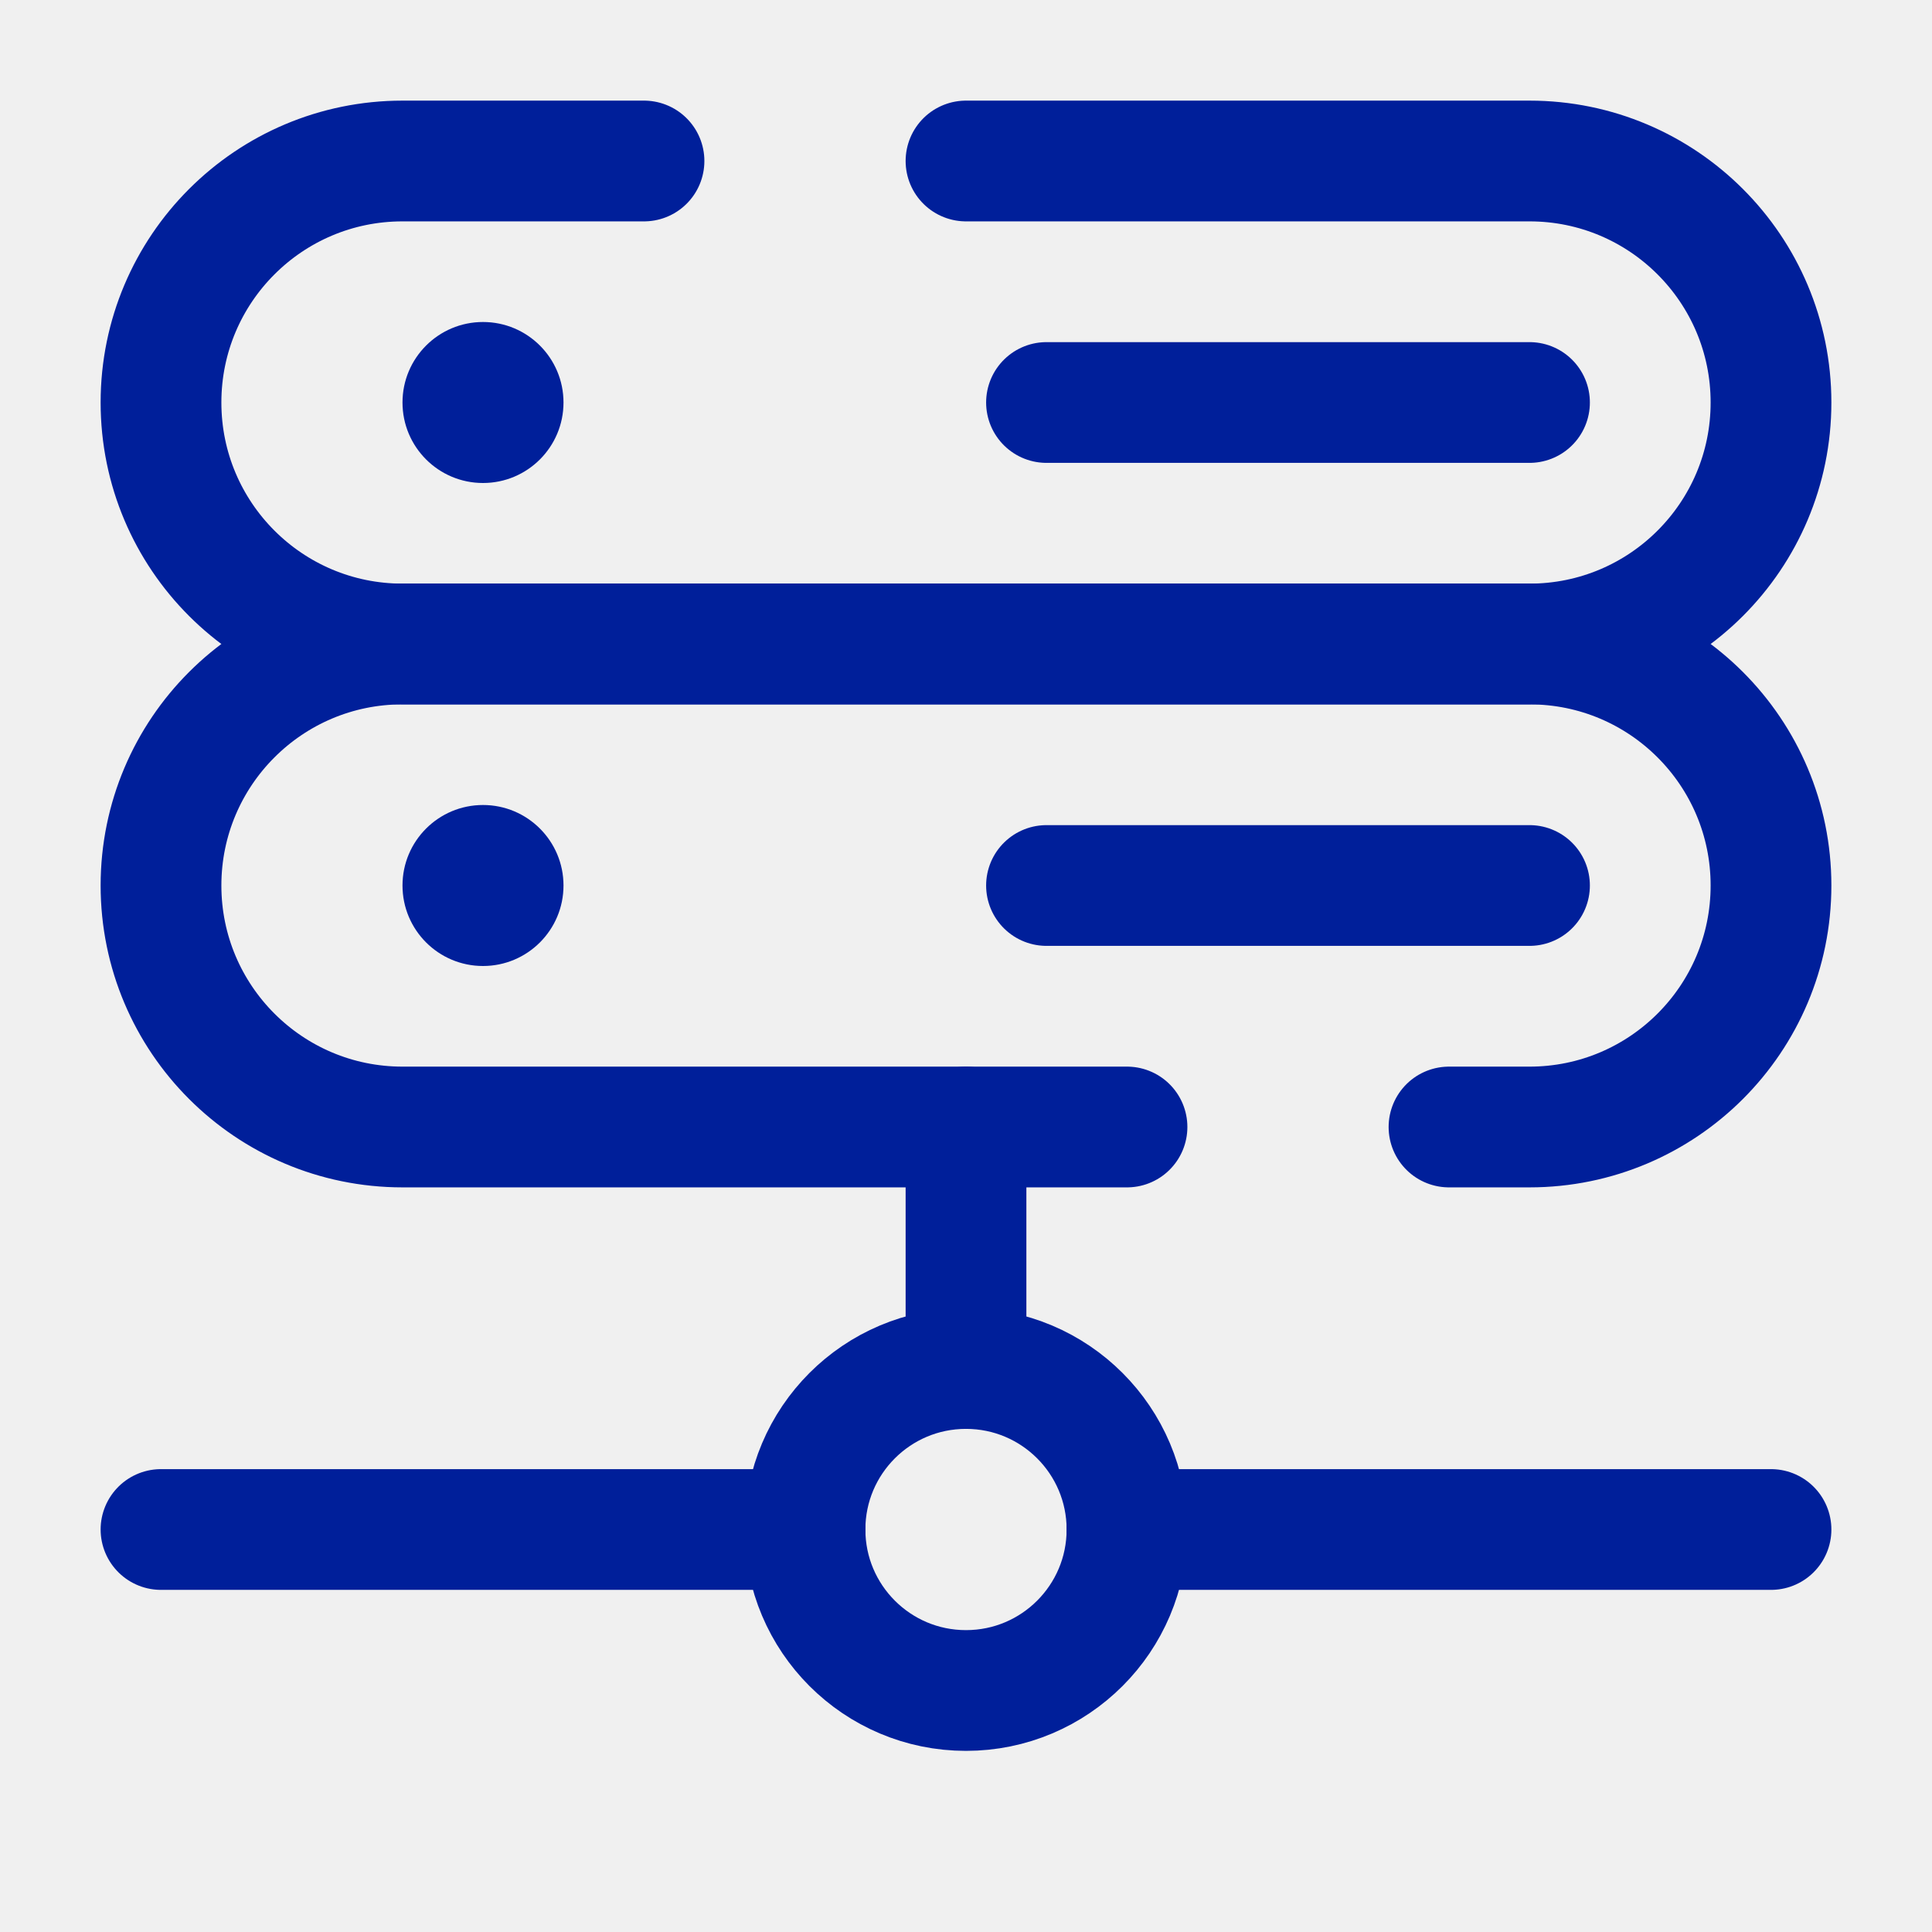
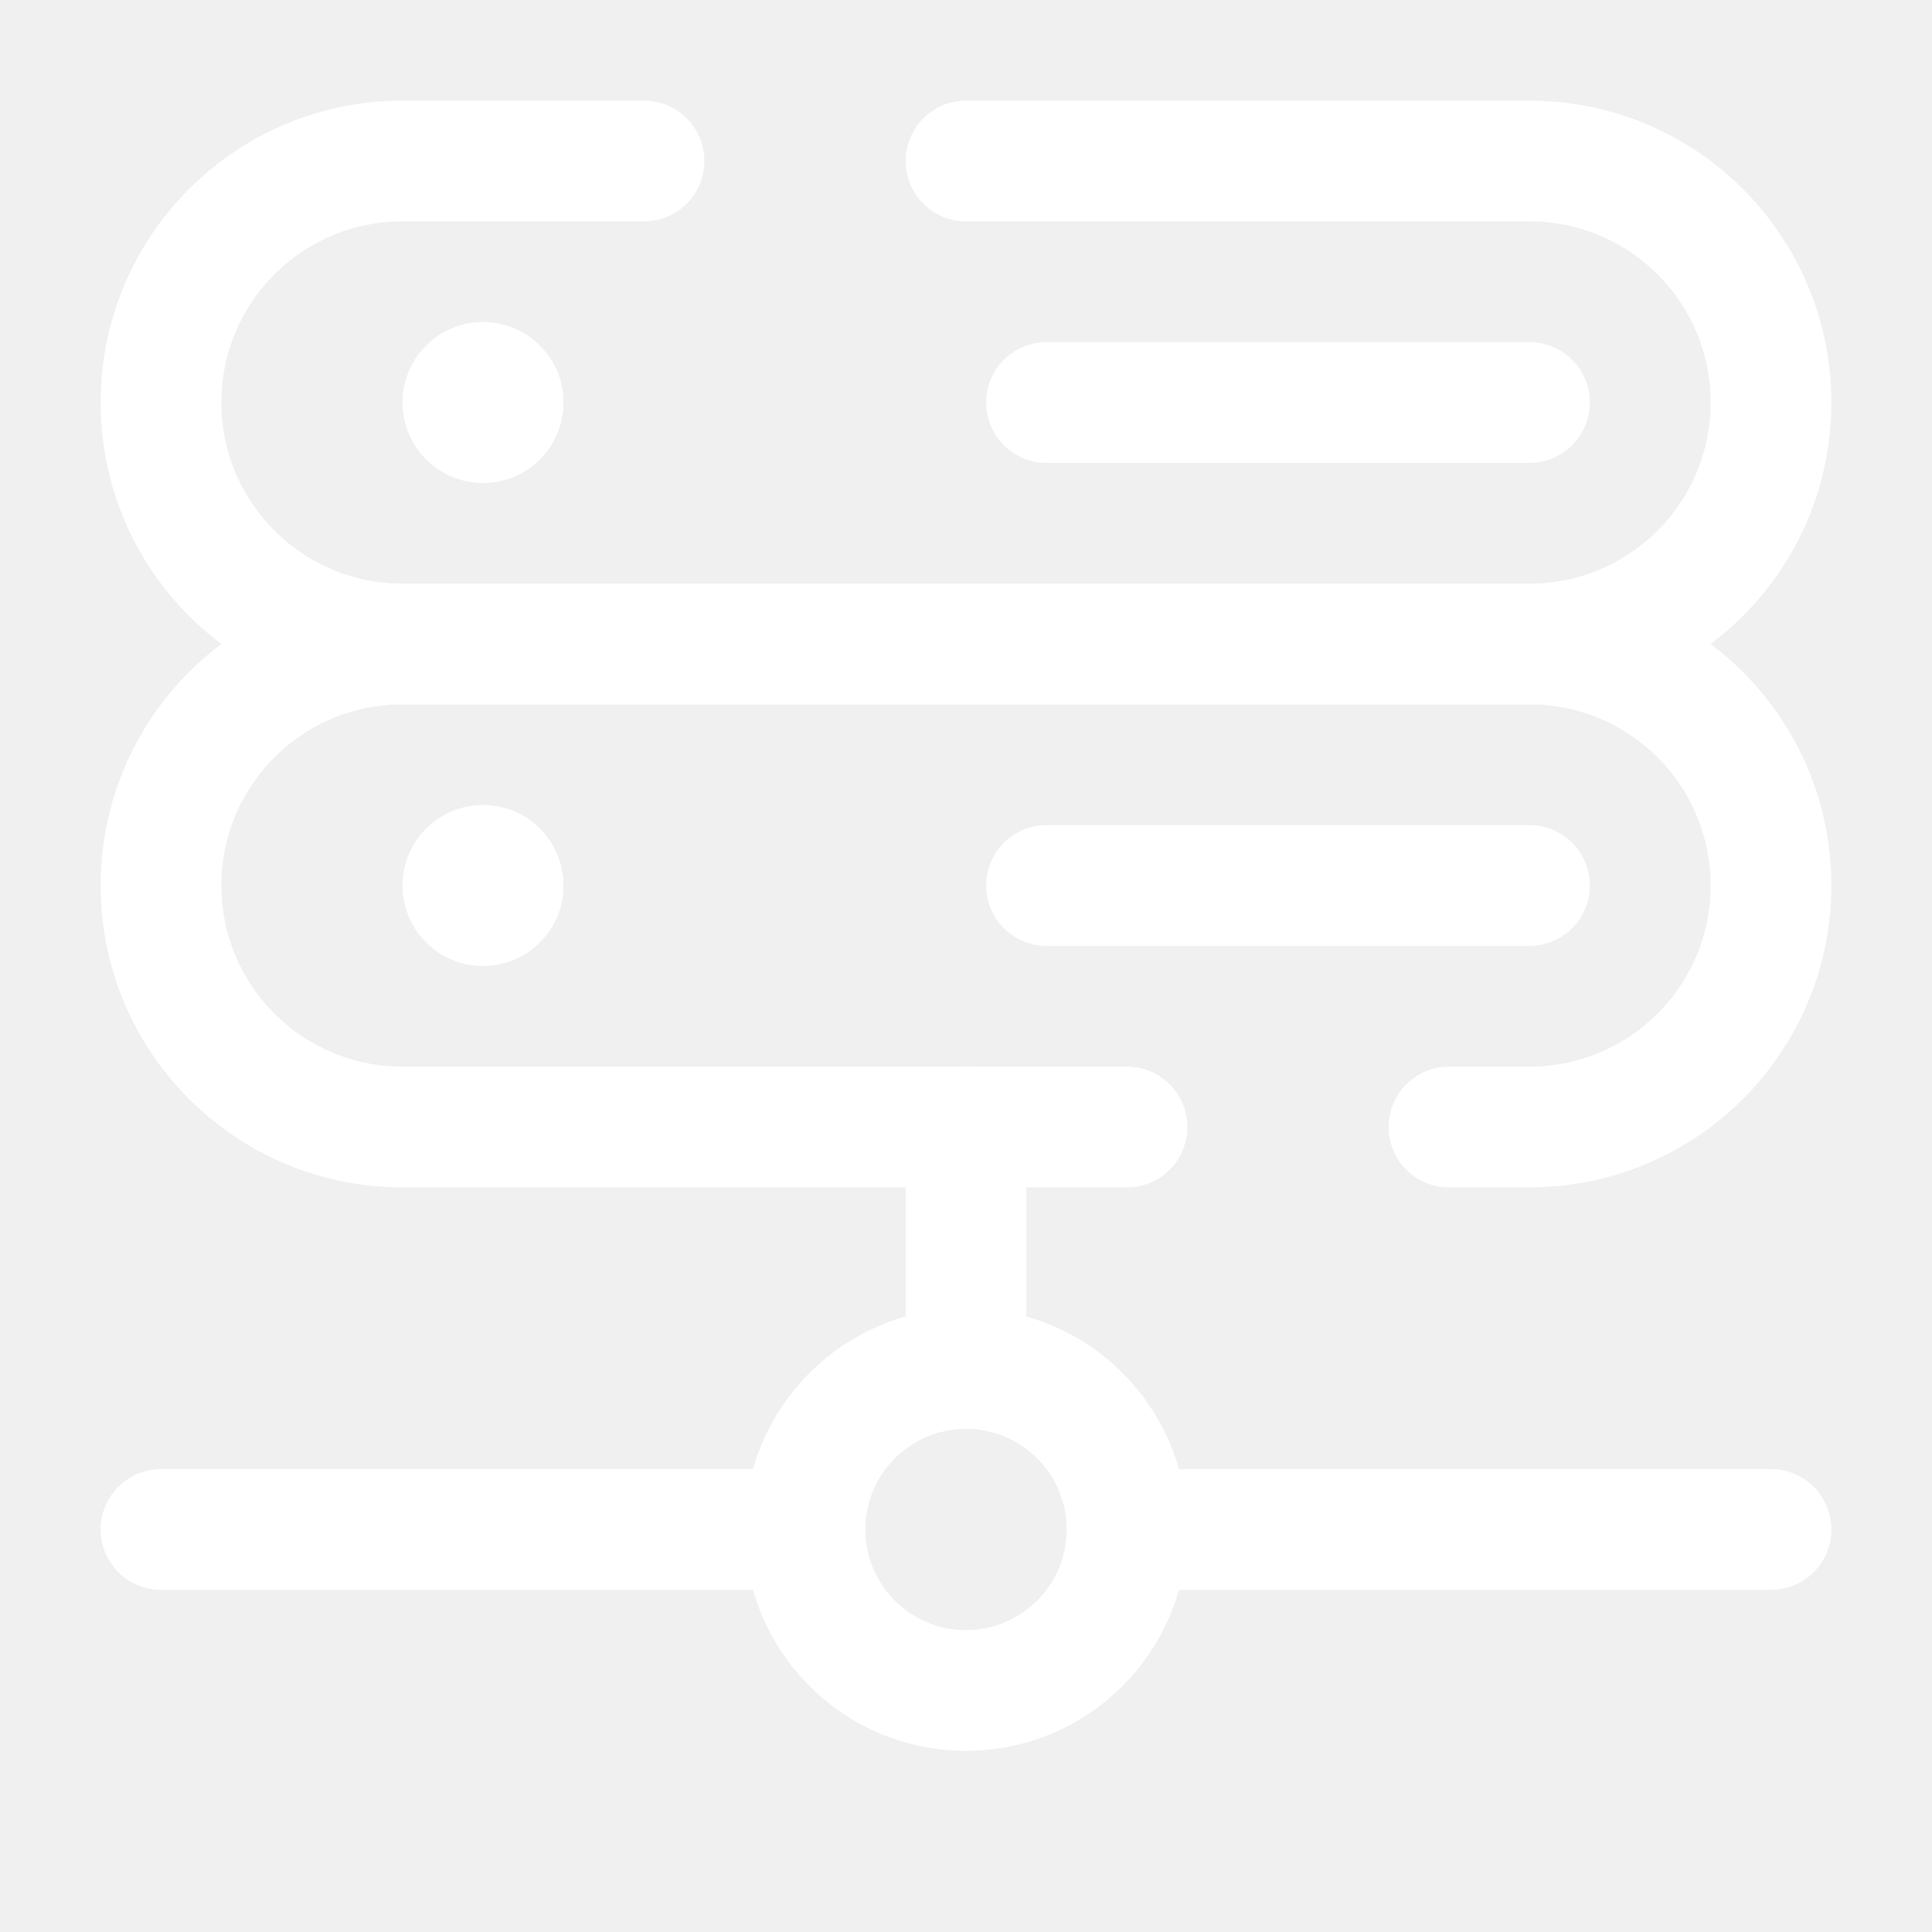
<svg xmlns="http://www.w3.org/2000/svg" width="800px" height="800px" viewBox="0 0 24 24" fill="none">
-   <path d="M22 19H14M2 19H10" stroke="#001F9A" stroke-width="1.5" stroke-linecap="round" />
-   <path d="M12 17V14" stroke="#001F9A" stroke-width="1.5" stroke-linecap="round" />
-   <circle cx="12" cy="19" r="2" stroke="#001F9A" stroke-width="1.5" />
-   <path d="M14 14H5C3.343 14 2 12.657 2 11C2 9.343 3.343 8 5 8H19C20.657 8 22 9.343 22 11C22 12.657 20.657 14 19 14H18" stroke="#001F9A" stroke-width="1.5" stroke-linecap="round" />
-   <path d="M12 2H19C20.657 2 22 3.343 22 5C22 6.657 20.657 8 19 8H5C3.343 8 2 6.657 2 5C2 3.343 3.343 2 5 2H8" stroke="#001F9A" stroke-width="1.5" stroke-linecap="round" />
-   <path d="M13 5L19 5" stroke="#001F9A" stroke-width="1.5" stroke-linecap="round" />
-   <path d="M13 11L19 11" stroke="#001F9A" stroke-width="1.5" stroke-linecap="round" />
-   <circle cx="6" cy="5" r="1" fill="#001F9A" />
-   <circle cx="6" cy="11" r="1" fill="#001F9A" />
+   <path d="M22 19H14M2 19H10" stroke="#FFFFFF" stroke-width="1.5" stroke-linecap="round" />
+   <path d="M12 17V14" stroke="#FFFFFF" stroke-width="1.5" stroke-linecap="round" />
+   <circle cx="12" cy="19" r="2" stroke="#FFFFFF" stroke-width="1.5" />
+   <path d="M14 14H5C3.343 14 2 12.657 2 11C2 9.343 3.343 8 5 8H19C20.657 8 22 9.343 22 11C22 12.657 20.657 14 19 14H18" stroke="#FFFFFF" stroke-width="1.5" stroke-linecap="round" />
+   <path d="M12 2H19C20.657 2 22 3.343 22 5C22 6.657 20.657 8 19 8H5C3.343 8 2 6.657 2 5C2 3.343 3.343 2 5 2H8" stroke="#FFFFFF" stroke-width="1.5" stroke-linecap="round" />
+   <path d="M13 5L19 5" stroke="#FFFFFF" stroke-width="1.5" stroke-linecap="round" />
+   <path d="M13 11L19 11" stroke="#FFFFFF" stroke-width="1.5" stroke-linecap="round" />
+   <circle cx="6" cy="5" r="1" fill="#FFFFFF" />
+   <circle cx="6" cy="11" r="1" fill="#FFFFFF" />
</svg>
